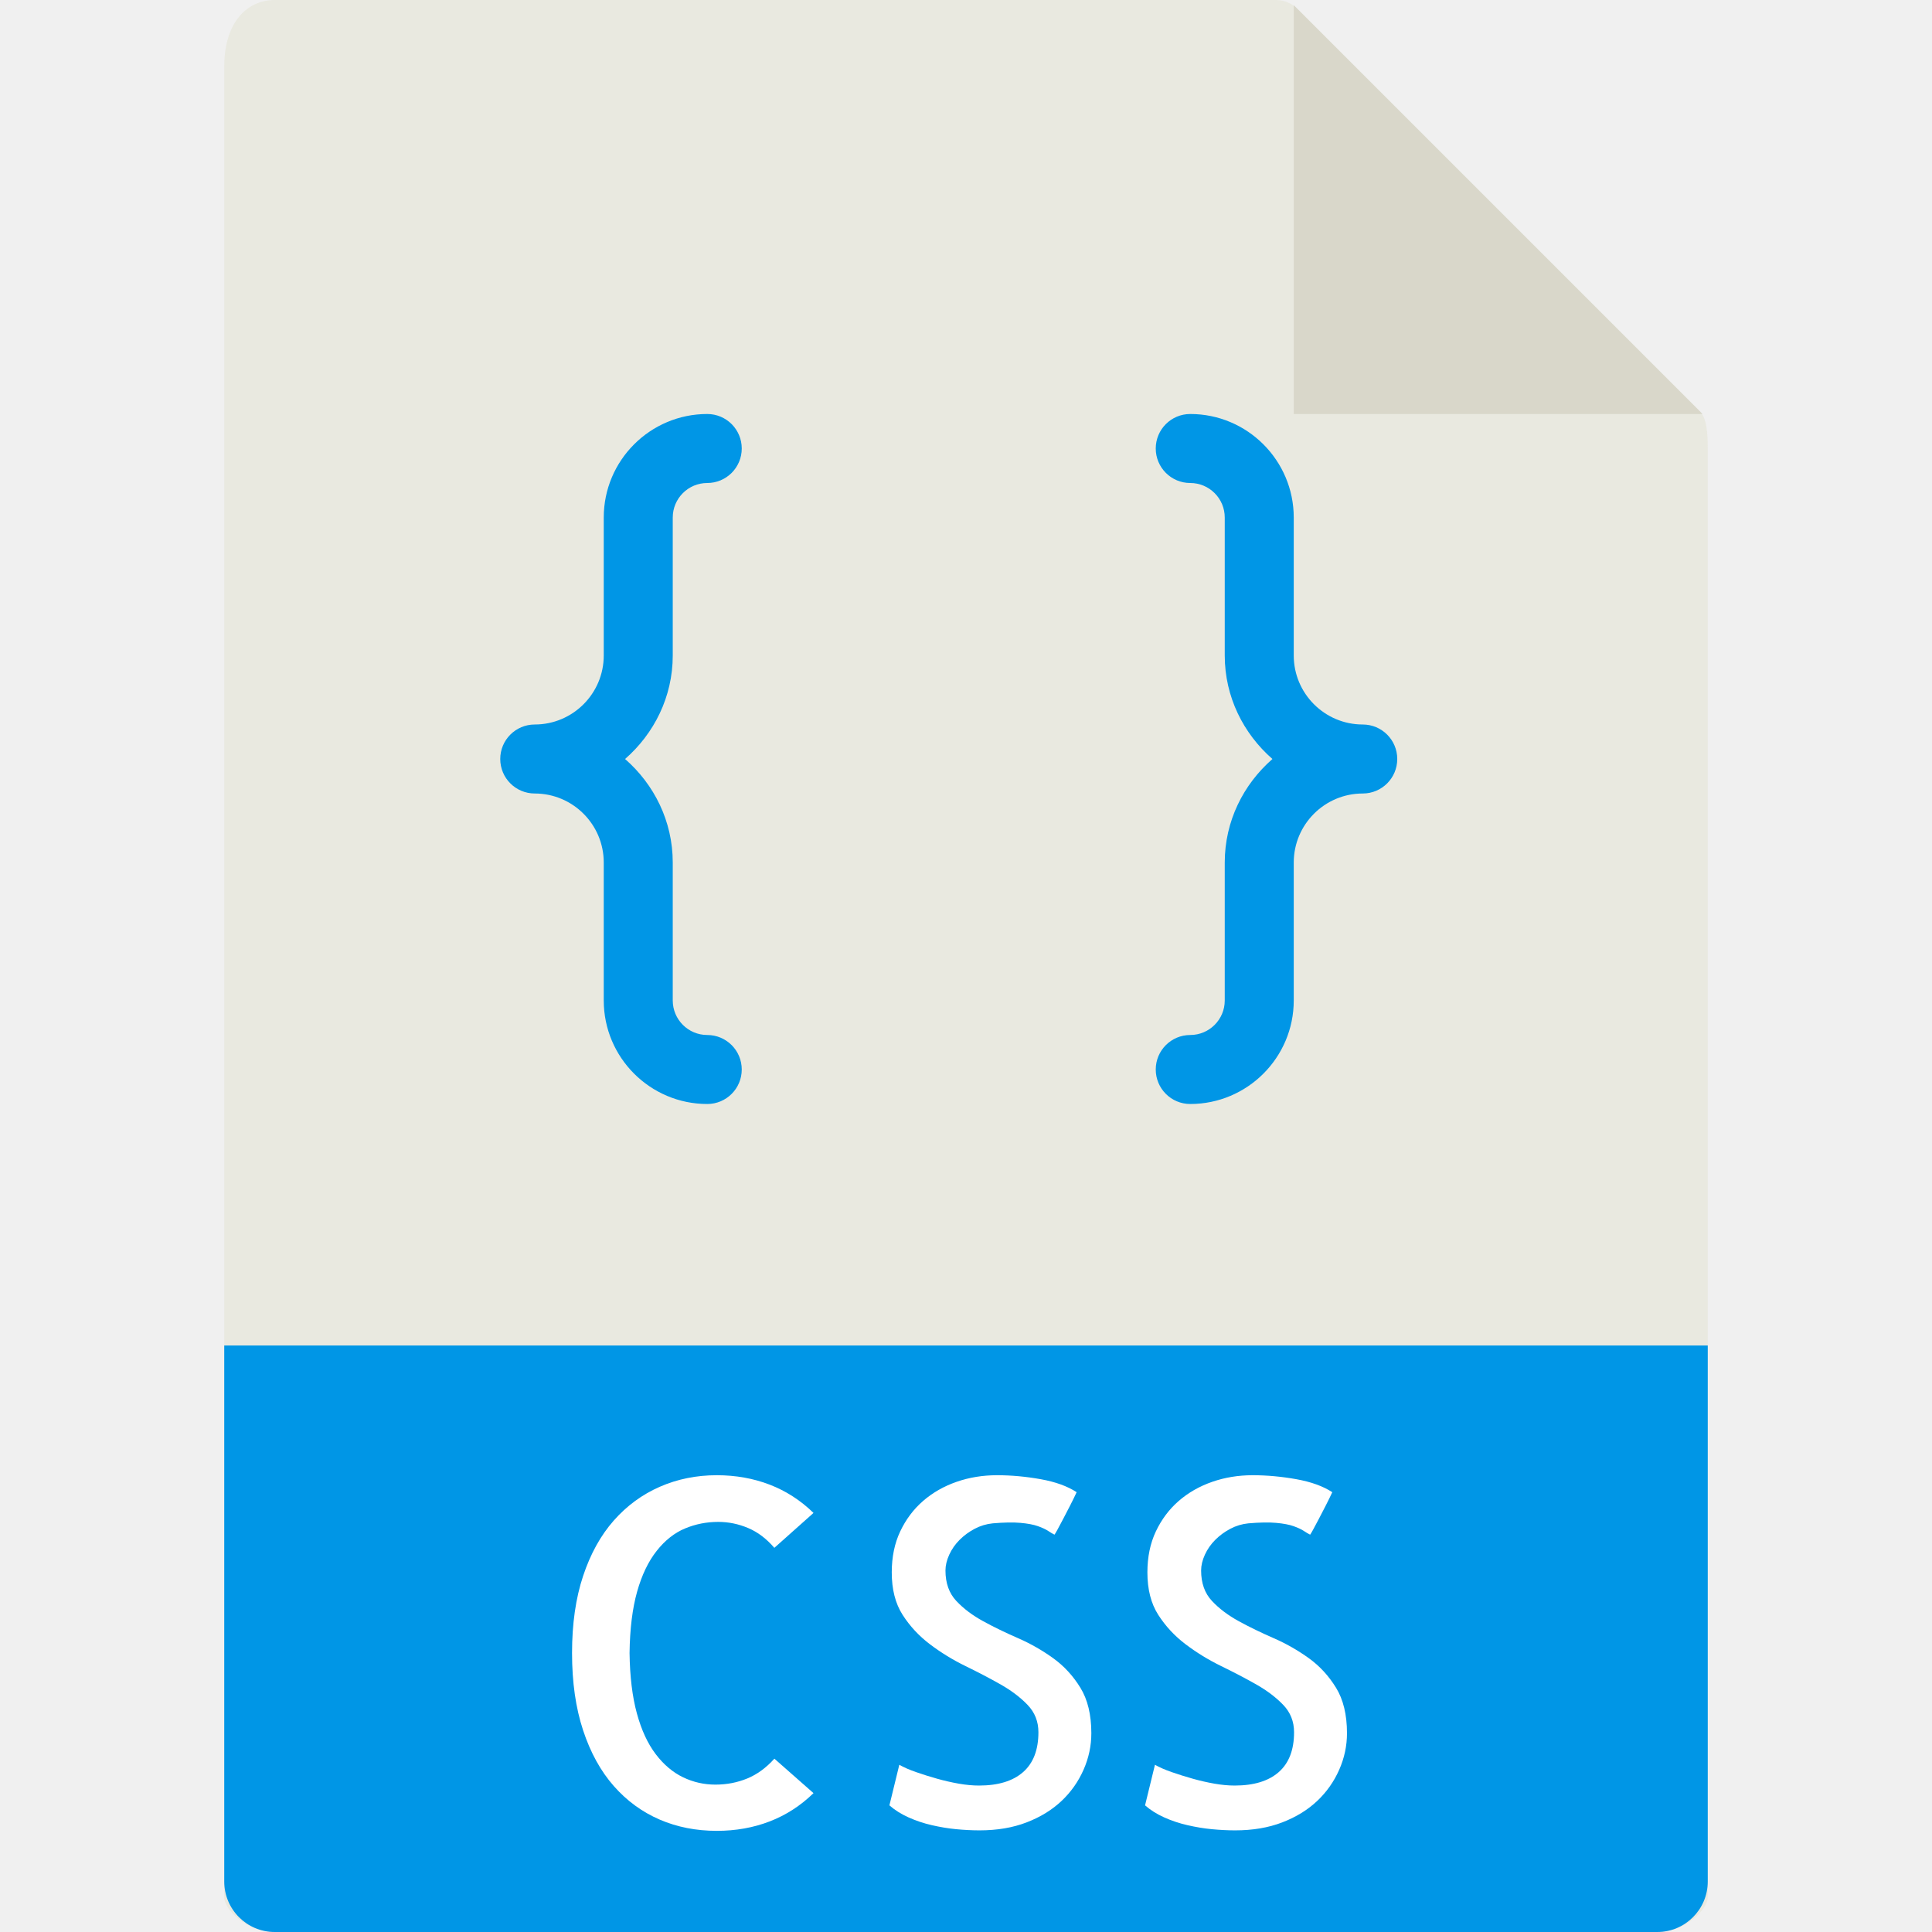
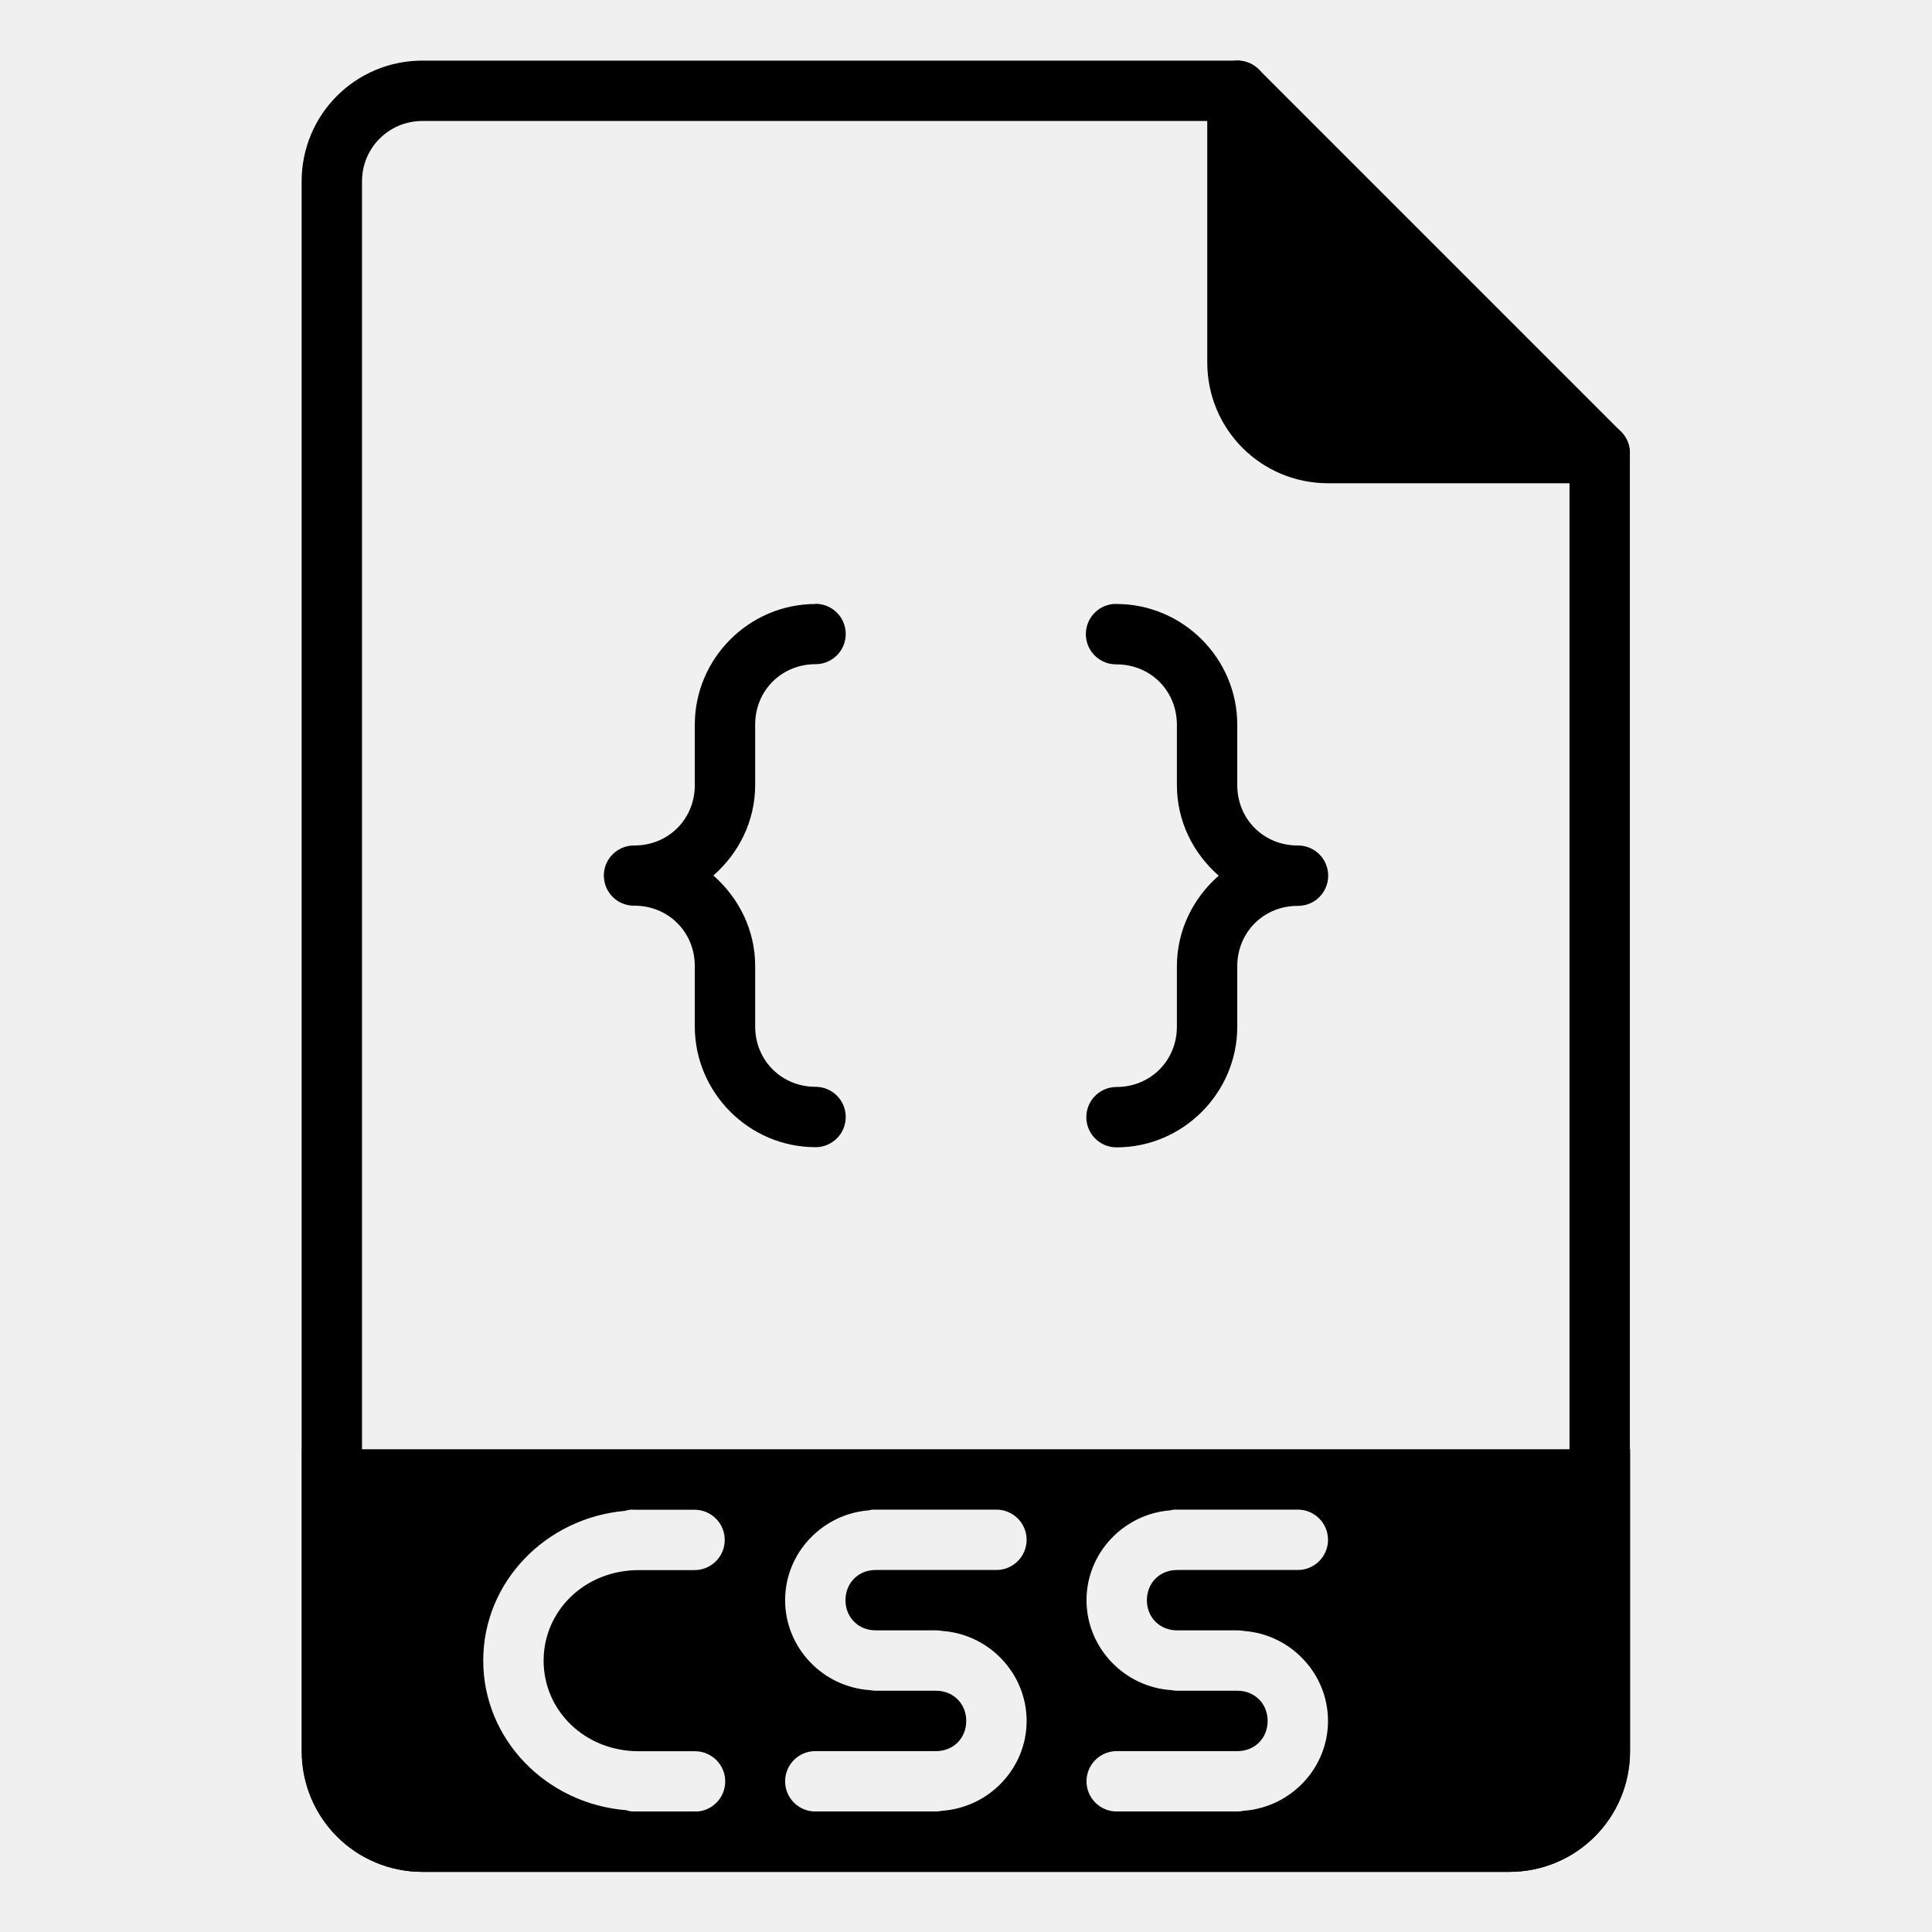
- <svg xmlns="http://www.w3.org/2000/svg" version="1.1" id="Capa_1" x="0px" y="0px" viewBox="0 0 56 56" style="enable-background:new 0 0 56 56;" xml:space="preserve">
-   <g>
-     <path style="fill:#E9E9E0;" d="M36.985,0H7.963C7.155,0,6.5,0.655,6.5,1.926V55c0,0.345,0.655,1,1.463,1h40.074   c0.808,0,1.463-0.655,1.463-1V12.978c0-0.696-0.093-0.92-0.257-1.085L37.607,0.257C37.442,0.093,37.218,0,36.985,0z" />
-     <polygon style="fill:#D9D7CA;" points="37.5,0.151 37.5,12 49.349,12  " />
-     <path style="fill:#0096E6;" d="M48.037,56H7.963C7.155,56,6.5,55.345,6.5,54.537V39h43v15.537C49.5,55.345,48.845,56,48.037,56z" />
-     <g>
-       <path style="fill:#FFFFFF;" d="M23.58,51.975c-0.374,0.364-0.798,0.638-1.271,0.82s-0.984,0.273-1.531,0.273    c-0.602,0-1.155-0.109-1.661-0.328s-0.948-0.542-1.326-0.971s-0.675-0.966-0.889-1.613c-0.214-0.647-0.321-1.395-0.321-2.242    s0.107-1.593,0.321-2.235c0.214-0.643,0.511-1.178,0.889-1.606s0.822-0.754,1.333-0.978s1.062-0.335,1.654-0.335    c0.547,0,1.058,0.091,1.531,0.273s0.897,0.456,1.271,0.82l-1.135,1.012c-0.228-0.265-0.48-0.456-0.759-0.574    s-0.567-0.178-0.868-0.178c-0.337,0-0.658,0.063-0.964,0.191s-0.579,0.344-0.82,0.649s-0.431,0.699-0.567,1.183    s-0.21,1.075-0.219,1.777c0.009,0.684,0.08,1.267,0.212,1.75s0.314,0.877,0.547,1.183s0.497,0.528,0.793,0.67    s0.608,0.212,0.937,0.212s0.636-0.06,0.923-0.178s0.549-0.31,0.786-0.574L23.58,51.975z" />
-       <path style="fill:#FFFFFF;" d="M31.633,50.238c0,0.364-0.075,0.718-0.226,1.06s-0.362,0.643-0.636,0.902s-0.61,0.467-1.012,0.622    s-0.856,0.232-1.367,0.232c-0.219,0-0.444-0.012-0.677-0.034s-0.467-0.062-0.704-0.116s-0.463-0.13-0.677-0.226    s-0.398-0.212-0.554-0.349l0.287-1.176c0.128,0.073,0.289,0.144,0.485,0.212s0.398,0.132,0.608,0.191s0.419,0.107,0.629,0.144    s0.405,0.055,0.588,0.055c0.556,0,0.982-0.13,1.278-0.39s0.444-0.645,0.444-1.155c0-0.31-0.104-0.574-0.314-0.793    s-0.472-0.417-0.786-0.595s-0.654-0.355-1.019-0.533s-0.706-0.388-1.025-0.629s-0.583-0.526-0.793-0.854s-0.314-0.738-0.314-1.23    c0-0.446,0.082-0.843,0.246-1.189s0.385-0.641,0.663-0.882s0.602-0.426,0.971-0.554s0.759-0.191,1.169-0.191    c0.419,0,0.843,0.039,1.271,0.116s0.774,0.203,1.039,0.376c-0.055,0.118-0.118,0.248-0.191,0.39s-0.142,0.273-0.205,0.396    c-0.063,0.123-0.118,0.226-0.164,0.308s-0.073,0.128-0.082,0.137c-0.055-0.027-0.116-0.063-0.185-0.109s-0.166-0.091-0.294-0.137    s-0.296-0.077-0.506-0.096s-0.479-0.014-0.807,0.014c-0.183,0.019-0.355,0.07-0.52,0.157s-0.31,0.193-0.438,0.321    s-0.228,0.271-0.301,0.431s-0.109,0.313-0.109,0.458c0,0.364,0.104,0.658,0.314,0.882s0.47,0.419,0.779,0.588    s0.647,0.333,1.012,0.492s0.704,0.354,1.019,0.581s0.576,0.513,0.786,0.854S31.633,49.7,31.633,50.238z" />
-       <path style="fill:#FFFFFF;" d="M39.043,50.238c0,0.364-0.075,0.718-0.226,1.06s-0.362,0.643-0.636,0.902s-0.61,0.467-1.012,0.622    s-0.856,0.232-1.367,0.232c-0.219,0-0.444-0.012-0.677-0.034s-0.467-0.062-0.704-0.116s-0.463-0.13-0.677-0.226    s-0.398-0.212-0.554-0.349l0.287-1.176c0.128,0.073,0.289,0.144,0.485,0.212s0.398,0.132,0.608,0.191s0.419,0.107,0.629,0.144    s0.405,0.055,0.588,0.055c0.556,0,0.982-0.13,1.278-0.39s0.444-0.645,0.444-1.155c0-0.31-0.104-0.574-0.314-0.793    s-0.472-0.417-0.786-0.595s-0.654-0.355-1.019-0.533s-0.706-0.388-1.025-0.629s-0.583-0.526-0.793-0.854s-0.314-0.738-0.314-1.23    c0-0.446,0.082-0.843,0.246-1.189s0.385-0.641,0.663-0.882s0.602-0.426,0.971-0.554s0.759-0.191,1.169-0.191    c0.419,0,0.843,0.039,1.271,0.116s0.774,0.203,1.039,0.376c-0.055,0.118-0.118,0.248-0.191,0.39s-0.142,0.273-0.205,0.396    s-0.118,0.226-0.164,0.308s-0.073,0.128-0.082,0.137c-0.055-0.027-0.116-0.063-0.185-0.109s-0.166-0.091-0.294-0.137    s-0.296-0.077-0.506-0.096s-0.479-0.014-0.807,0.014c-0.183,0.019-0.355,0.07-0.52,0.157s-0.31,0.193-0.438,0.321    s-0.228,0.271-0.301,0.431s-0.109,0.313-0.109,0.458c0,0.364,0.104,0.658,0.314,0.882s0.47,0.419,0.779,0.588    s0.647,0.333,1.012,0.492s0.704,0.354,1.019,0.581s0.576,0.513,0.786,0.854S39.043,49.7,39.043,50.238z" />
-     </g>
-     <g>
-       <path style="fill:#0096E6;" d="M19.5,19v-4c0-0.551,0.448-1,1-1c0.553,0,1-0.448,1-1s-0.447-1-1-1c-1.654,0-3,1.346-3,3v4    c0,1.103-0.897,2-2,2c-0.553,0-1,0.448-1,1s0.447,1,1,1c1.103,0,2,0.897,2,2v4c0,1.654,1.346,3,3,3c0.553,0,1-0.448,1-1    s-0.447-1-1-1c-0.552,0-1-0.449-1-1v-4c0-1.2-0.542-2.266-1.382-3C18.958,21.266,19.5,20.2,19.5,19z" />
-       <path style="fill:#0096E6;" d="M39.5,21c-1.103,0-2-0.897-2-2v-4c0-1.654-1.346-3-3-3c-0.553,0-1,0.448-1,1s0.447,1,1,1    c0.552,0,1,0.449,1,1v4c0,1.2,0.542,2.266,1.382,3c-0.84,0.734-1.382,1.8-1.382,3v4c0,0.551-0.448,1-1,1c-0.553,0-1,0.448-1,1    s0.447,1,1,1c1.654,0,3-1.346,3-3v-4c0-1.103,0.897-2,2-2c0.553,0,1-0.448,1-1S40.053,21,39.5,21z" />
-     </g>
+ <svg xmlns="http://www.w3.org/2000/svg" width="32" height="32" viewBox="0 0 32 32">
+   <g transform="translate(0 -1020.362)">
+     <path fill="none" stroke="#000" stroke-linecap="round" stroke-linejoin="round" d="m 26.496,1027.866 0,21.5 c 0,0.831 -0.669,1.5 -1.5,1.5 l -18,0 c -0.831,0 -1.5,-0.669 -1.5,-1.5 l 0,-26 c 0,-0.831 0.669,-1.5 1.5,-1.5 l 13.5,0 z" />
+     <path d="M 5 24.004 L 5 26.004 L 5 28.004 L 5 29.004 C 5 30.112 5.892 31.004 7 31.004 L 25 31.004 C 26.108 31.004 27 30.112 27 29.004 L 27 28.004 L 27 26.004 L 27 24.004 L 25 24.004 L 7 24.004 L 5 24.004 z M 10.453 25.004 A 0.5 0.5 0 0 1 10.504 25.006 L 10.58 25.006 L 10.615 25.006 L 11.504 25.006 A 0.5 0.5 0 1 1 11.504 26.006 L 10.58 26.006 C 9.688 26.006 9.004 26.676 9.004 27.506 C 9.004 28.335 9.688 29.006 10.58 29.006 L 10.615 29.006 L 11.512 29.006 A 0.5 0.5 0 1 1 11.512 30.006 L 10.58 30.006 L 10.512 30.006 A 0.5 0.5 0 0 1 10.367 29.982 C 9.057 29.876 8.004 28.819 8.004 27.504 C 8.004 26.195 9.046 25.141 10.348 25.025 A 0.5 0.5 0 0 1 10.453 25.004 z M 14.453 25.004 A 0.5 0.5 0 0 1 14.504 25.004 A 0.5 0.5 0 0 1 14.539 25.004 L 16.504 25.004 A 0.5 0.5 0 1 1 16.504 26.004 L 14.504 26.004 C 14.218 26.004 14.004 26.218 14.004 26.504 C 14.004 26.79 14.218 27.004 14.504 27.004 L 15.504 27.004 A 0.5 0.5 0 0 1 15.611 27.014 C 16.384 27.07 17.004 27.718 17.004 28.504 C 17.004 29.291 16.381 29.937 15.607 29.992 A 0.5 0.5 0 0 1 15.504 30.004 L 13.504 30.004 A 0.5 0.5 0 1 1 13.504 29.004 L 15.504 29.004 C 15.79 29.004 16.004 28.79 16.004 28.504 C 16.004 28.218 15.79 28.004 15.504 28.004 L 14.504 28.004 A 0.5 0.5 0 0 1 14.41 27.994 C 13.631 27.944 13.004 27.294 13.004 26.504 C 13.004 25.72 13.621 25.076 14.391 25.016 A 0.5 0.5 0 0 1 14.453 25.004 z M 19.445 25.004 A 0.5 0.5 0 0 1 19.496 25.004 A 0.5 0.5 0 0 1 19.531 25.004 L 21.496 25.004 A 0.5 0.5 0 1 1 21.496 26.004 L 19.496 26.004 C 19.21 26.004 18.996 26.218 18.996 26.504 C 18.996 26.79 19.21 27.004 19.496 27.004 L 20.496 27.004 A 0.5 0.5 0 0 1 20.604 27.014 C 21.376 27.07 21.996 27.718 21.996 28.504 C 21.996 29.291 21.374 29.937 20.6 29.992 A 0.5 0.5 0 0 1 20.496 30.004 L 18.496 30.004 A 0.5 0.5 0 1 1 18.496 29.004 L 20.496 29.004 C 20.782 29.004 20.996 28.79 20.996 28.504 C 20.996 28.218 20.782 28.004 20.496 28.004 L 19.496 28.004 A 0.5 0.5 0 0 1 19.402 27.994 C 18.624 27.944 17.996 27.294 17.996 26.504 C 17.996 25.72 18.613 25.076 19.383 25.016 A 0.5 0.5 0 0 1 19.445 25.004 z " transform="translate(0 1020.362)" />
+     <path stroke="#000" stroke-linecap="round" stroke-linejoin="round" d="m 26.496,1027.866 -4.5,0 c -0.831,0 -1.5,-0.669 -1.5,-1.5 l 0,-4.5" />
+     <path style="line-height:normal;text-indent:0;text-align:start;text-decoration-line:none;text-decoration-style:solid;text-decoration-color:#000;text-transform:none;block-progression:tb;isolation:auto;mix-blend-mode:normal" d="m 13.508,1030.366 c -1.099,0 -2,0.901 -2,2 l 0,0.955 0,0.045 c 0,0.563 -0.437,1 -1,1 a 0.5,0.5 0 0 0 -0.498,0.406 0.5,0.5 0 0 0 0,0 0.5,0.5 0 0 0 0.148,0.455 0.5,0.5 0 0 0 0.078,0.061 0.5,0.5 0 0 0 0.139,0.059 0.5,0.5 0 0 0 0.098,0.016 0.5,0.5 0 0 0 0.035,0 c 0.563,0 1,0.437 1,1 l 0,0.047 0,0.953 c 0,1.099 0.901,2 2,2 a 0.5,0.5 0 1 0 0,-1 c -0.563,0 -1,-0.437 -1,-1 l 0,-0.953 0,-0.047 c 0,-0.598 -0.273,-1.133 -0.693,-1.5 0.421,-0.367 0.693,-0.901 0.693,-1.5 l 0,-0.045 0,-0.955 c 0,-0.563 0.437,-1 1,-1 a 0.5,0.5 0 1 0 0,-1 z m 4.934,0 a 0.501,0.501 0 0 0 0.051,1 c 0.563,0 1,0.437 1,1 l 0,0.955 0,0.045 c 0,0.599 0.272,1.133 0.693,1.5 -0.42,0.367 -0.693,0.902 -0.693,1.5 l 0,0.047 0,0.953 c 0,0.563 -0.437,1 -1,1 a 0.5,0.5 0 1 0 0,1 c 1.099,0 2,-0.901 2,-2 l 0,-0.953 0,-0.047 c 0,-0.563 0.437,-1 1,-1 a 0.5,0.5 0 0 0 0.324,-0.113 0.5,0.5 0 0 0 0.037,-0.035 0.5,0.5 0 0 0 -0.361,-0.852 c -0.563,0 -1,-0.437 -1,-1 l 0,-0.045 0,-0.955 c 0,-1.099 -0.901,-2 -2,-2 a 0.5,0.5 0 0 0 -0.051,0 z" color="#000" font-family="sans-serif" font-weight="400" overflow="visible" white-space="normal" />
  </g>
-   <g>
- </g>
-   <g>
- </g>
-   <g>
- </g>
-   <g>
- </g>
-   <g>
- </g>
-   <g>
- </g>
-   <g>
- </g>
-   <g>
- </g>
-   <g>
- </g>
-   <g>
- </g>
-   <g>
- </g>
-   <g>
- </g>
-   <g>
- </g>
-   <g>
- </g>
-   <g>
- </g>
</svg>
